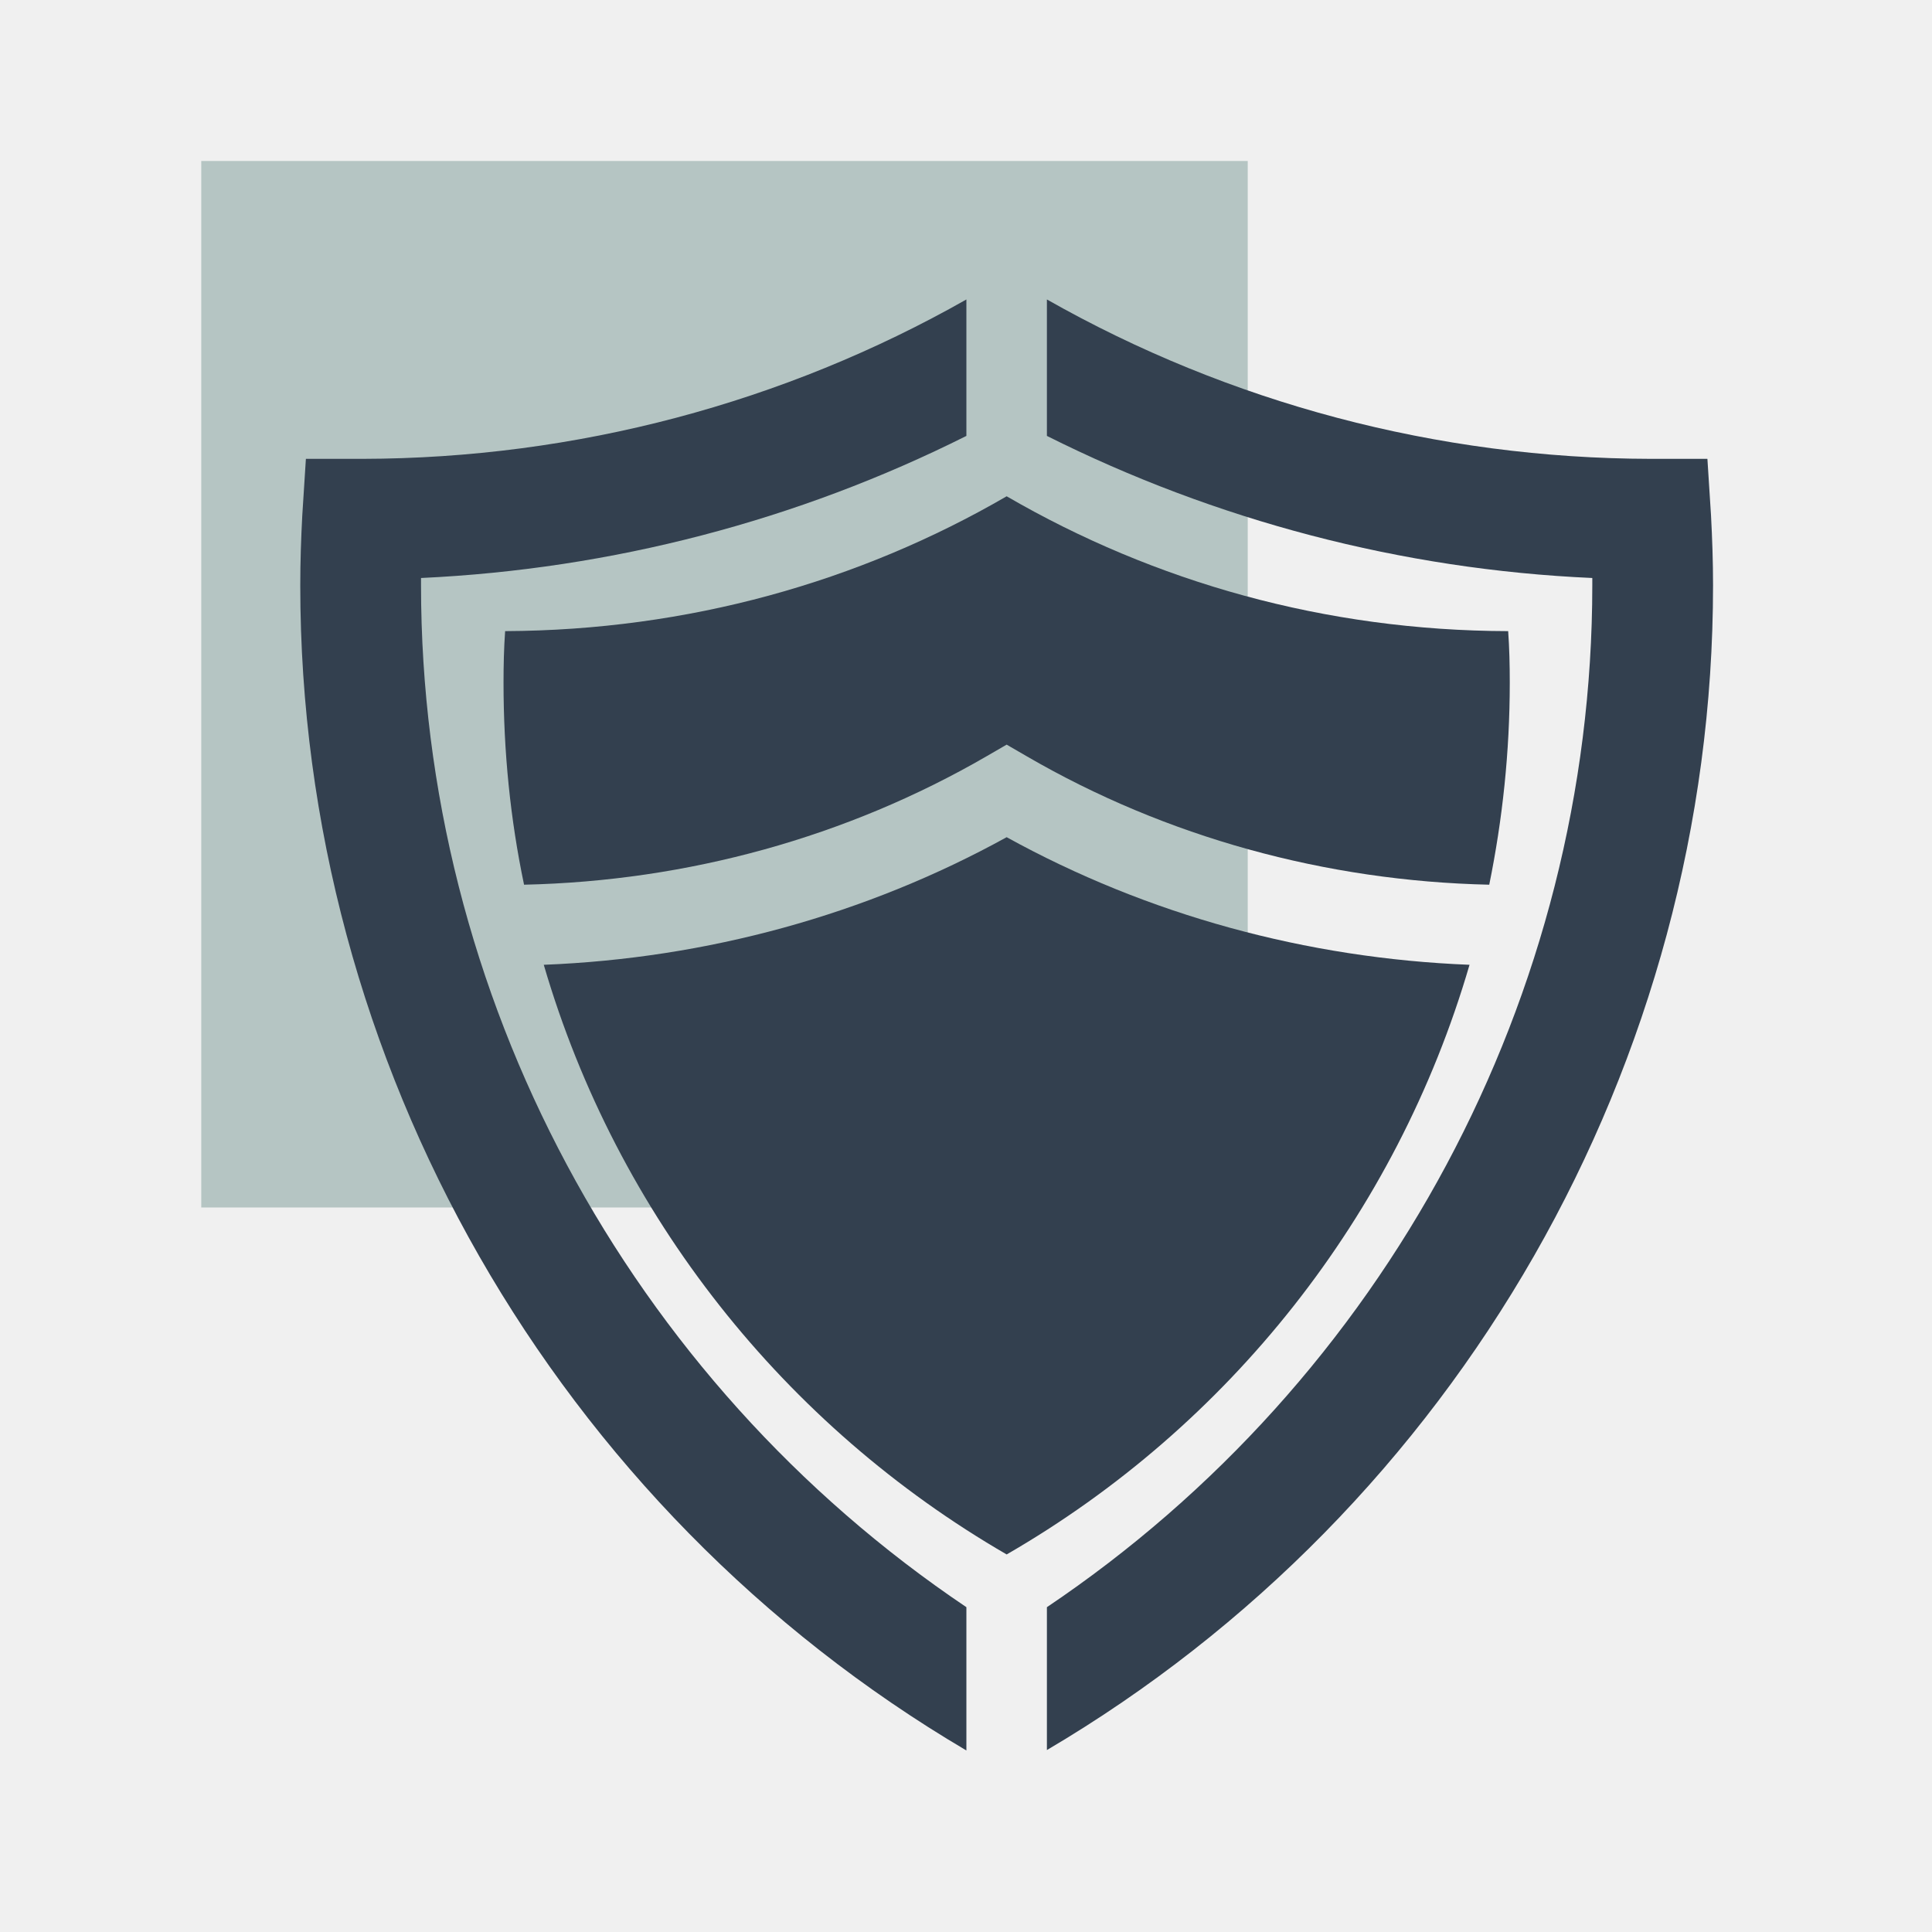
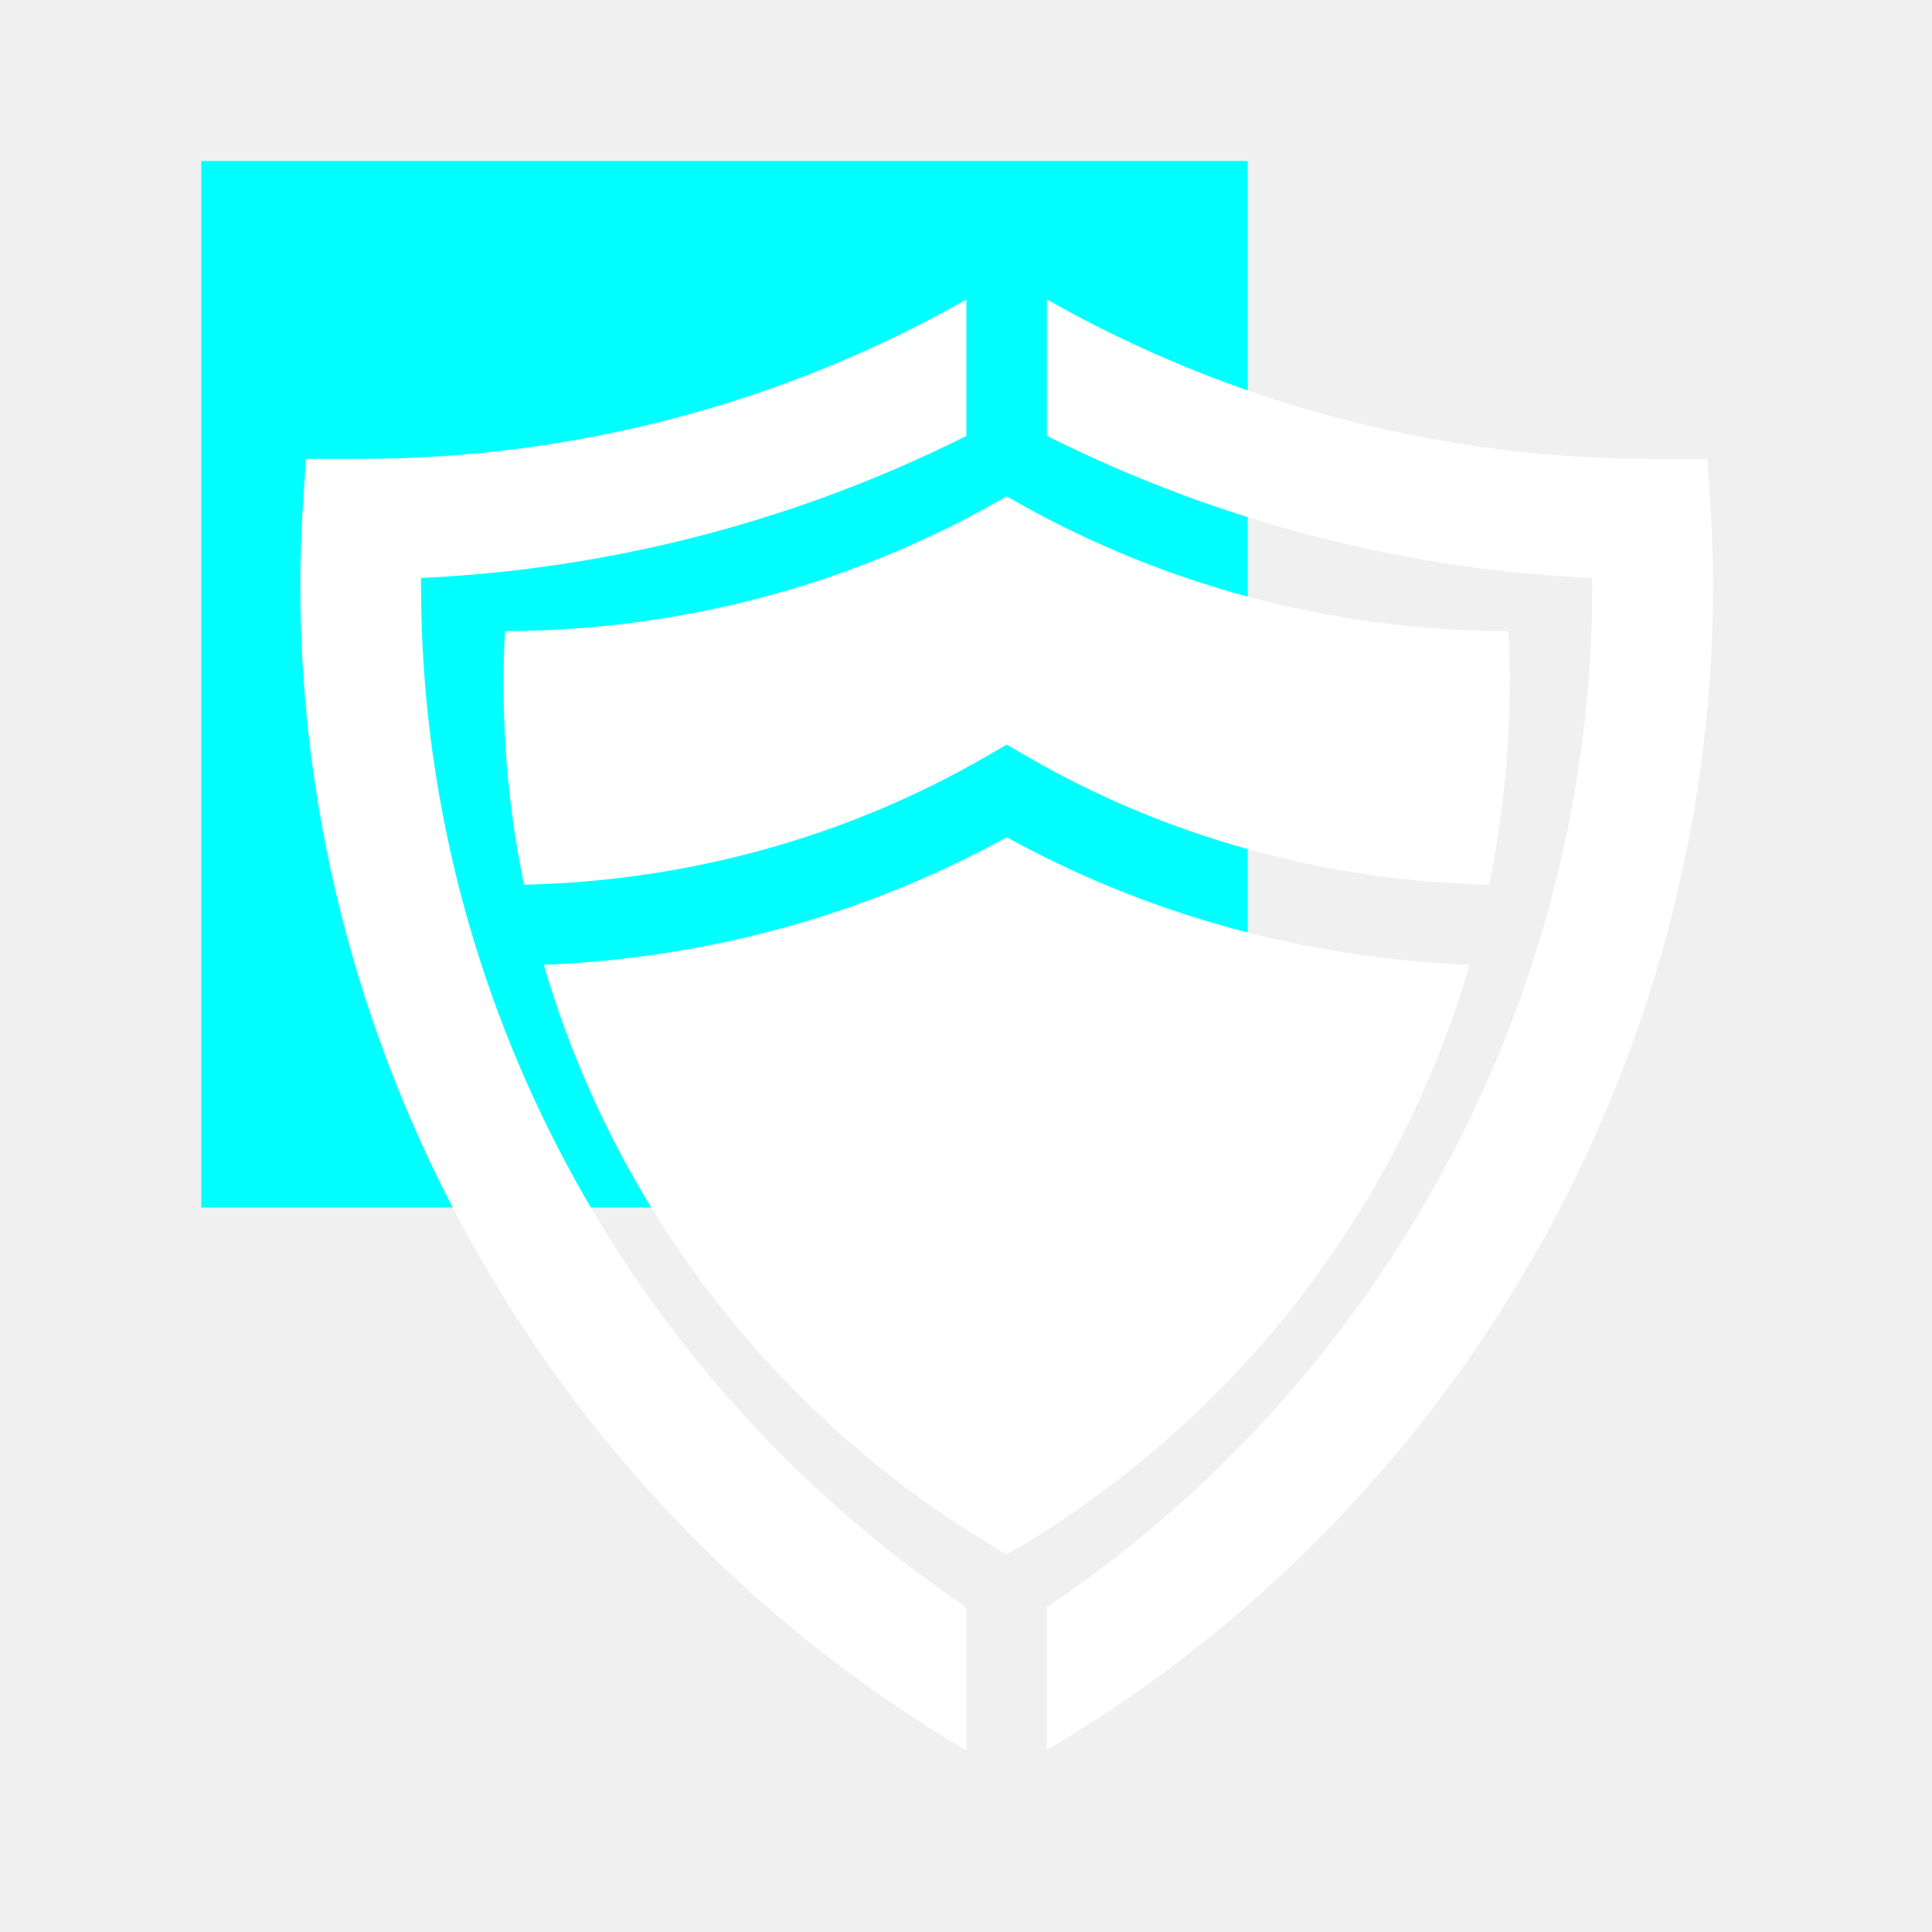
<svg xmlns="http://www.w3.org/2000/svg" width="88" height="88" viewBox="0 0 88 88" fill="none">
-   <path d="M56.833 7.333H9.167V55H56.833V7.333Z" fill="#B5C5C3" />
-   <path d="M44.018 73.205C28.618 62.847 19.177 45.357 19.177 26.657C19.177 26.547 19.177 26.437 19.177 26.327C27.867 25.923 36.337 23.705 44.018 19.855V13.64C35.713 18.352 26.217 20.882 16.518 20.9H13.933L13.768 23.485C13.713 24.53 13.677 25.593 13.677 26.675C13.677 48.418 25.3 68.695 44.018 79.732V73.205Z" fill="#33404F" />
-   <path d="M77.935 23.485L77.77 20.9H75.185C65.468 20.882 55.99 18.352 47.685 13.64V19.855C55.367 23.705 63.837 25.942 72.527 26.327C72.527 26.437 72.527 26.547 72.527 26.657C72.527 45.357 63.085 62.847 47.685 73.205V79.713C66.403 68.677 78.027 48.4 78.027 26.657C78.027 25.575 77.99 24.53 77.935 23.485Z" fill="#33404F" />
-   <path d="M44.935 34.448L45.852 33.917L46.768 34.448C53.112 38.133 60.39 40.132 67.833 40.297C68.438 37.327 68.768 34.247 68.768 31.093C68.768 30.287 68.75 29.517 68.695 28.747C60.372 28.728 52.58 26.51 45.852 22.605C39.123 26.51 31.332 28.71 23.008 28.747C22.953 29.517 22.935 30.305 22.935 31.093C22.935 34.247 23.247 37.327 23.87 40.297C31.313 40.132 38.573 38.133 44.935 34.448Z" fill="#33404F" />
-   <path d="M45.852 38.133C39.435 41.672 32.193 43.652 24.768 43.945C28.105 55.367 35.75 64.955 45.852 70.803C55.953 64.973 63.598 55.385 66.935 43.945C59.51 43.652 52.268 41.672 45.852 38.133Z" fill="#33404F" />
+   <path d="M56.833 7.333H9.167V55H56.833V7.333Z" fill="#00FFFF" />
+   <path d="M44.018 73.205C28.618 62.847 19.177 45.357 19.177 26.657C19.177 26.547 19.177 26.437 19.177 26.327C27.867 25.923 36.337 23.705 44.018 19.855V13.64C35.713 18.352 26.217 20.882 16.518 20.9H13.933L13.768 23.485C13.713 24.53 13.677 25.593 13.677 26.675C13.677 48.418 25.3 68.695 44.018 79.732V73.205Z" fill="white" />
+   <path d="M77.935 23.485L77.77 20.9H75.185C65.468 20.882 55.99 18.352 47.685 13.64V19.855C55.367 23.705 63.837 25.942 72.527 26.327C72.527 26.437 72.527 26.547 72.527 26.657C72.527 45.357 63.085 62.847 47.685 73.205V79.713C66.403 68.677 78.027 48.4 78.027 26.657C78.027 25.575 77.99 24.53 77.935 23.485Z" fill="white" />
+   <path d="M44.935 34.448L45.852 33.917L46.768 34.448C53.112 38.133 60.39 40.132 67.833 40.297C68.438 37.327 68.768 34.247 68.768 31.093C68.768 30.287 68.75 29.517 68.695 28.747C60.372 28.728 52.58 26.51 45.852 22.605C39.123 26.51 31.332 28.71 23.008 28.747C22.953 29.517 22.935 30.305 22.935 31.093C22.935 34.247 23.247 37.327 23.87 40.297C31.313 40.132 38.573 38.133 44.935 34.448Z" fill="white" />
+   <path d="M45.852 38.133C39.435 41.672 32.193 43.652 24.768 43.945C28.105 55.367 35.75 64.955 45.852 70.803C55.953 64.973 63.598 55.385 66.935 43.945C59.51 43.652 52.268 41.672 45.852 38.133Z" fill="white" />
</svg>
